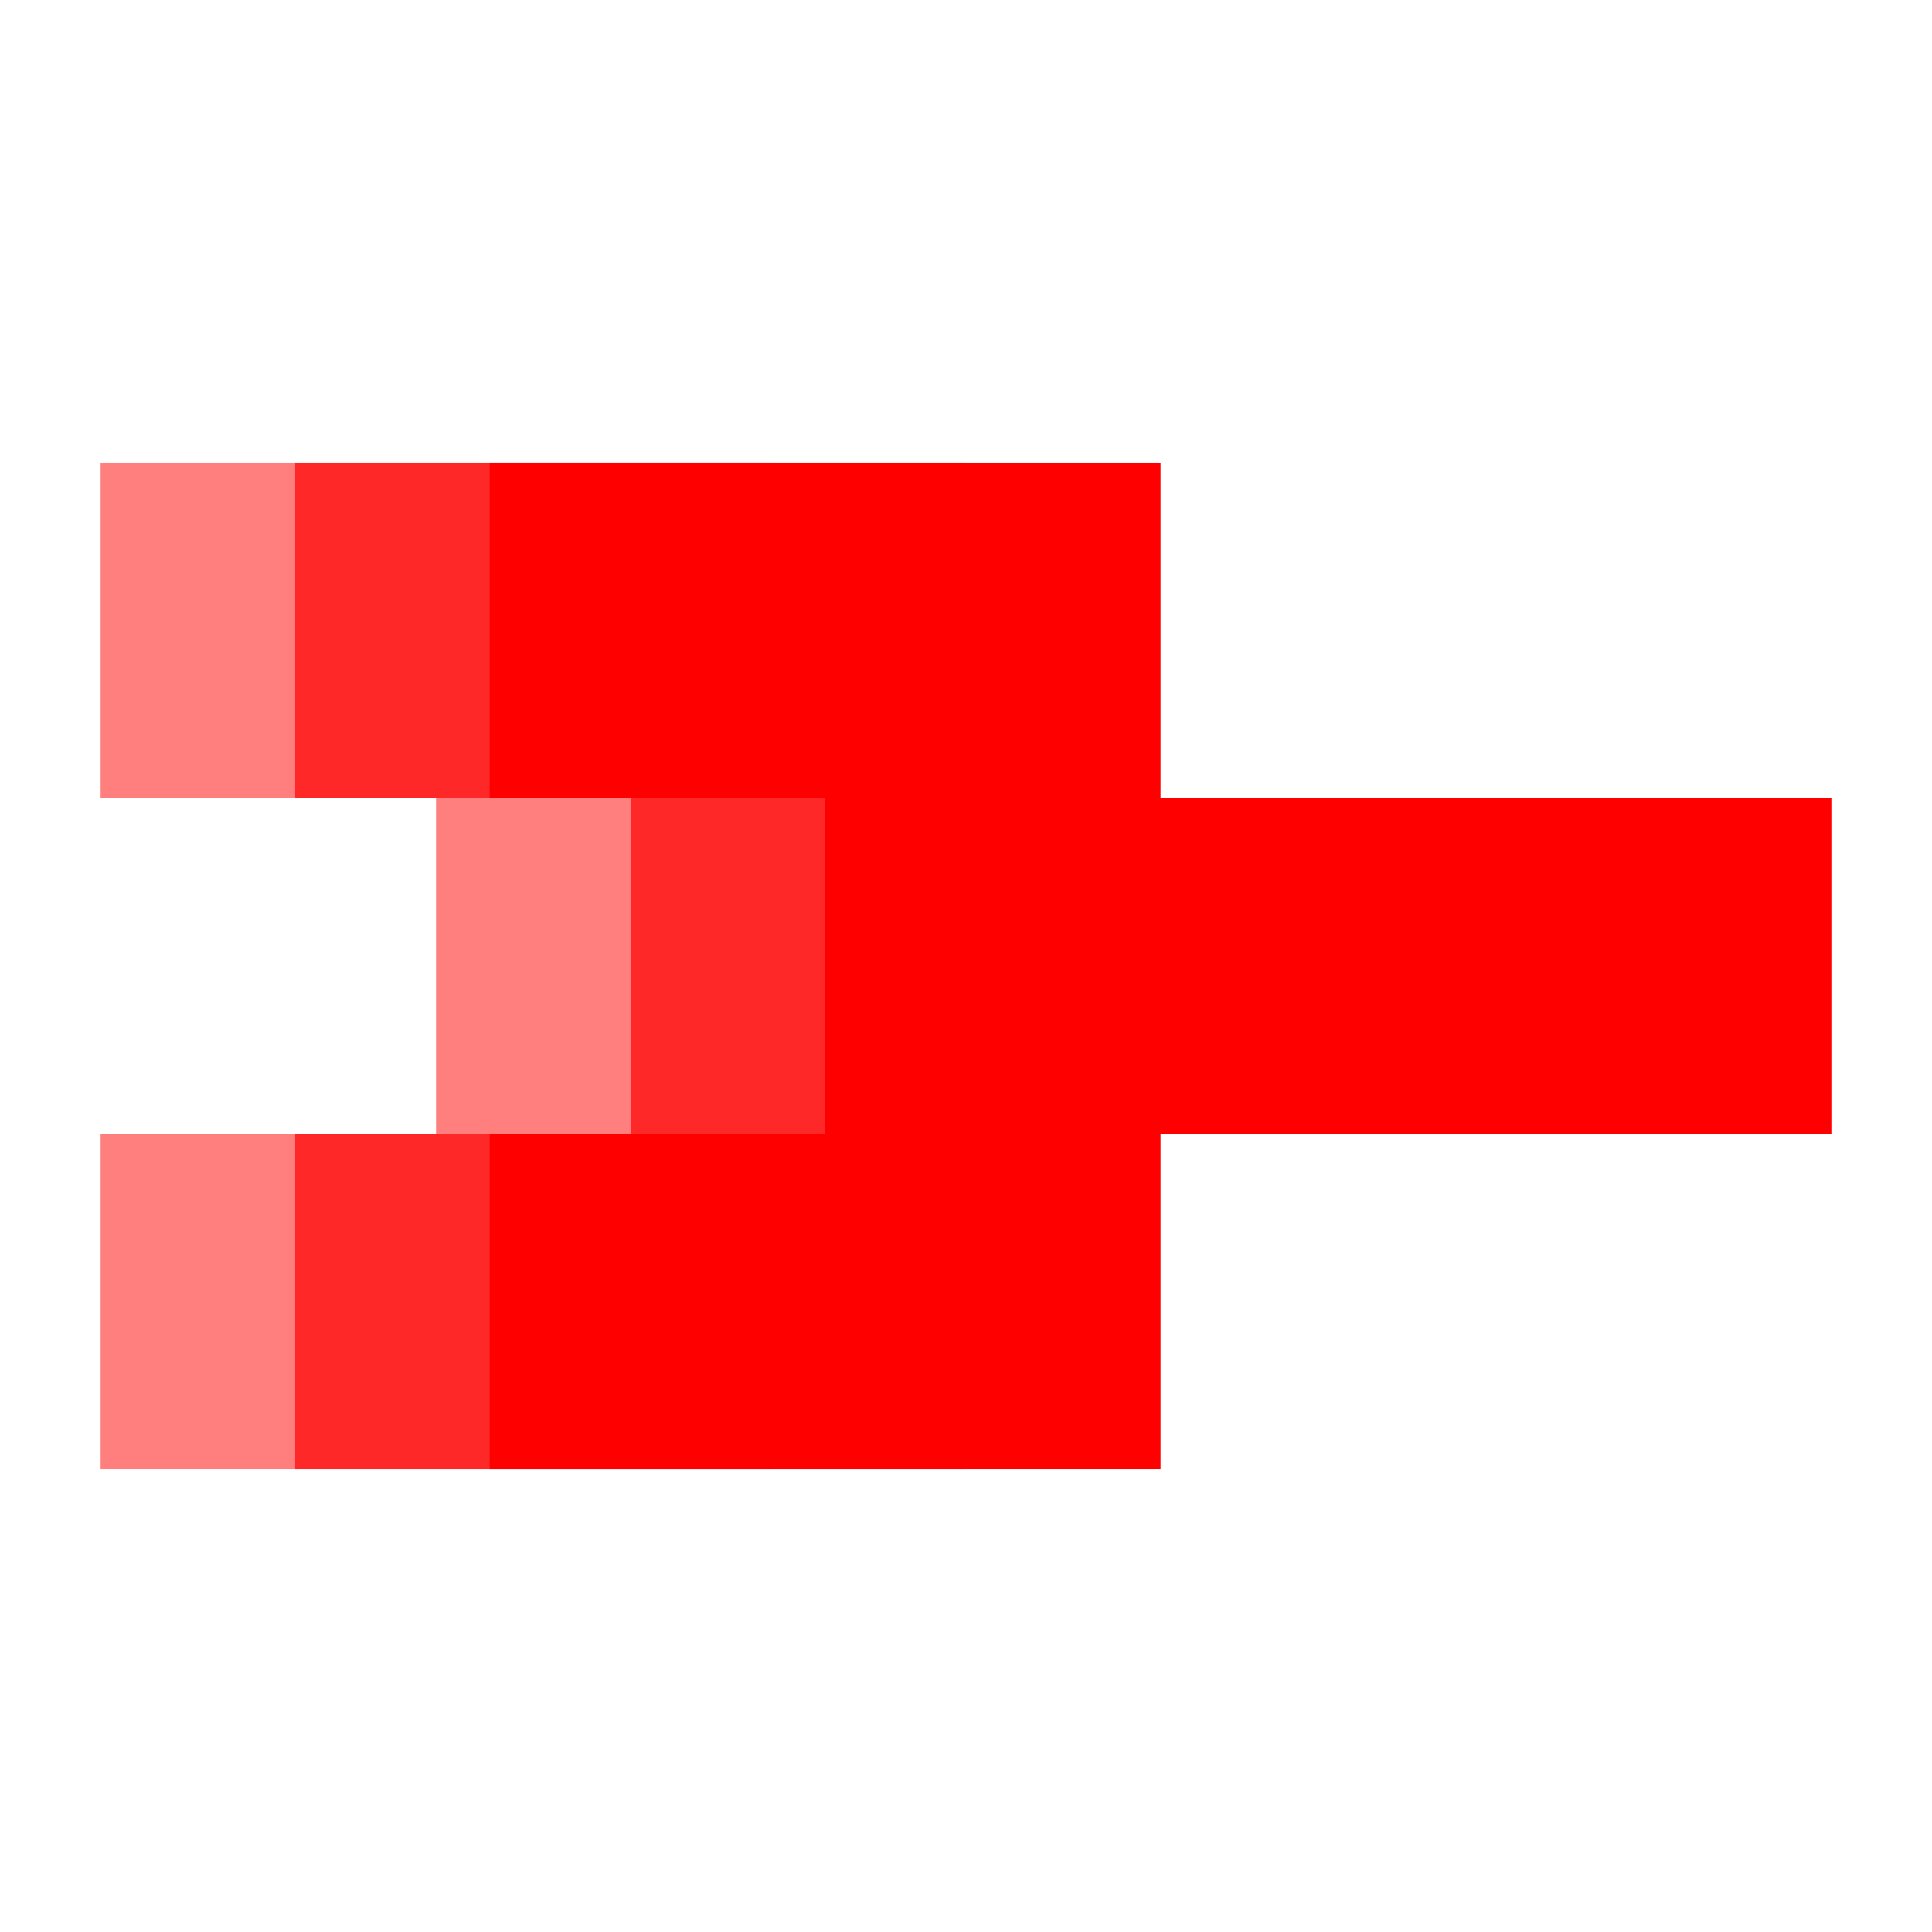
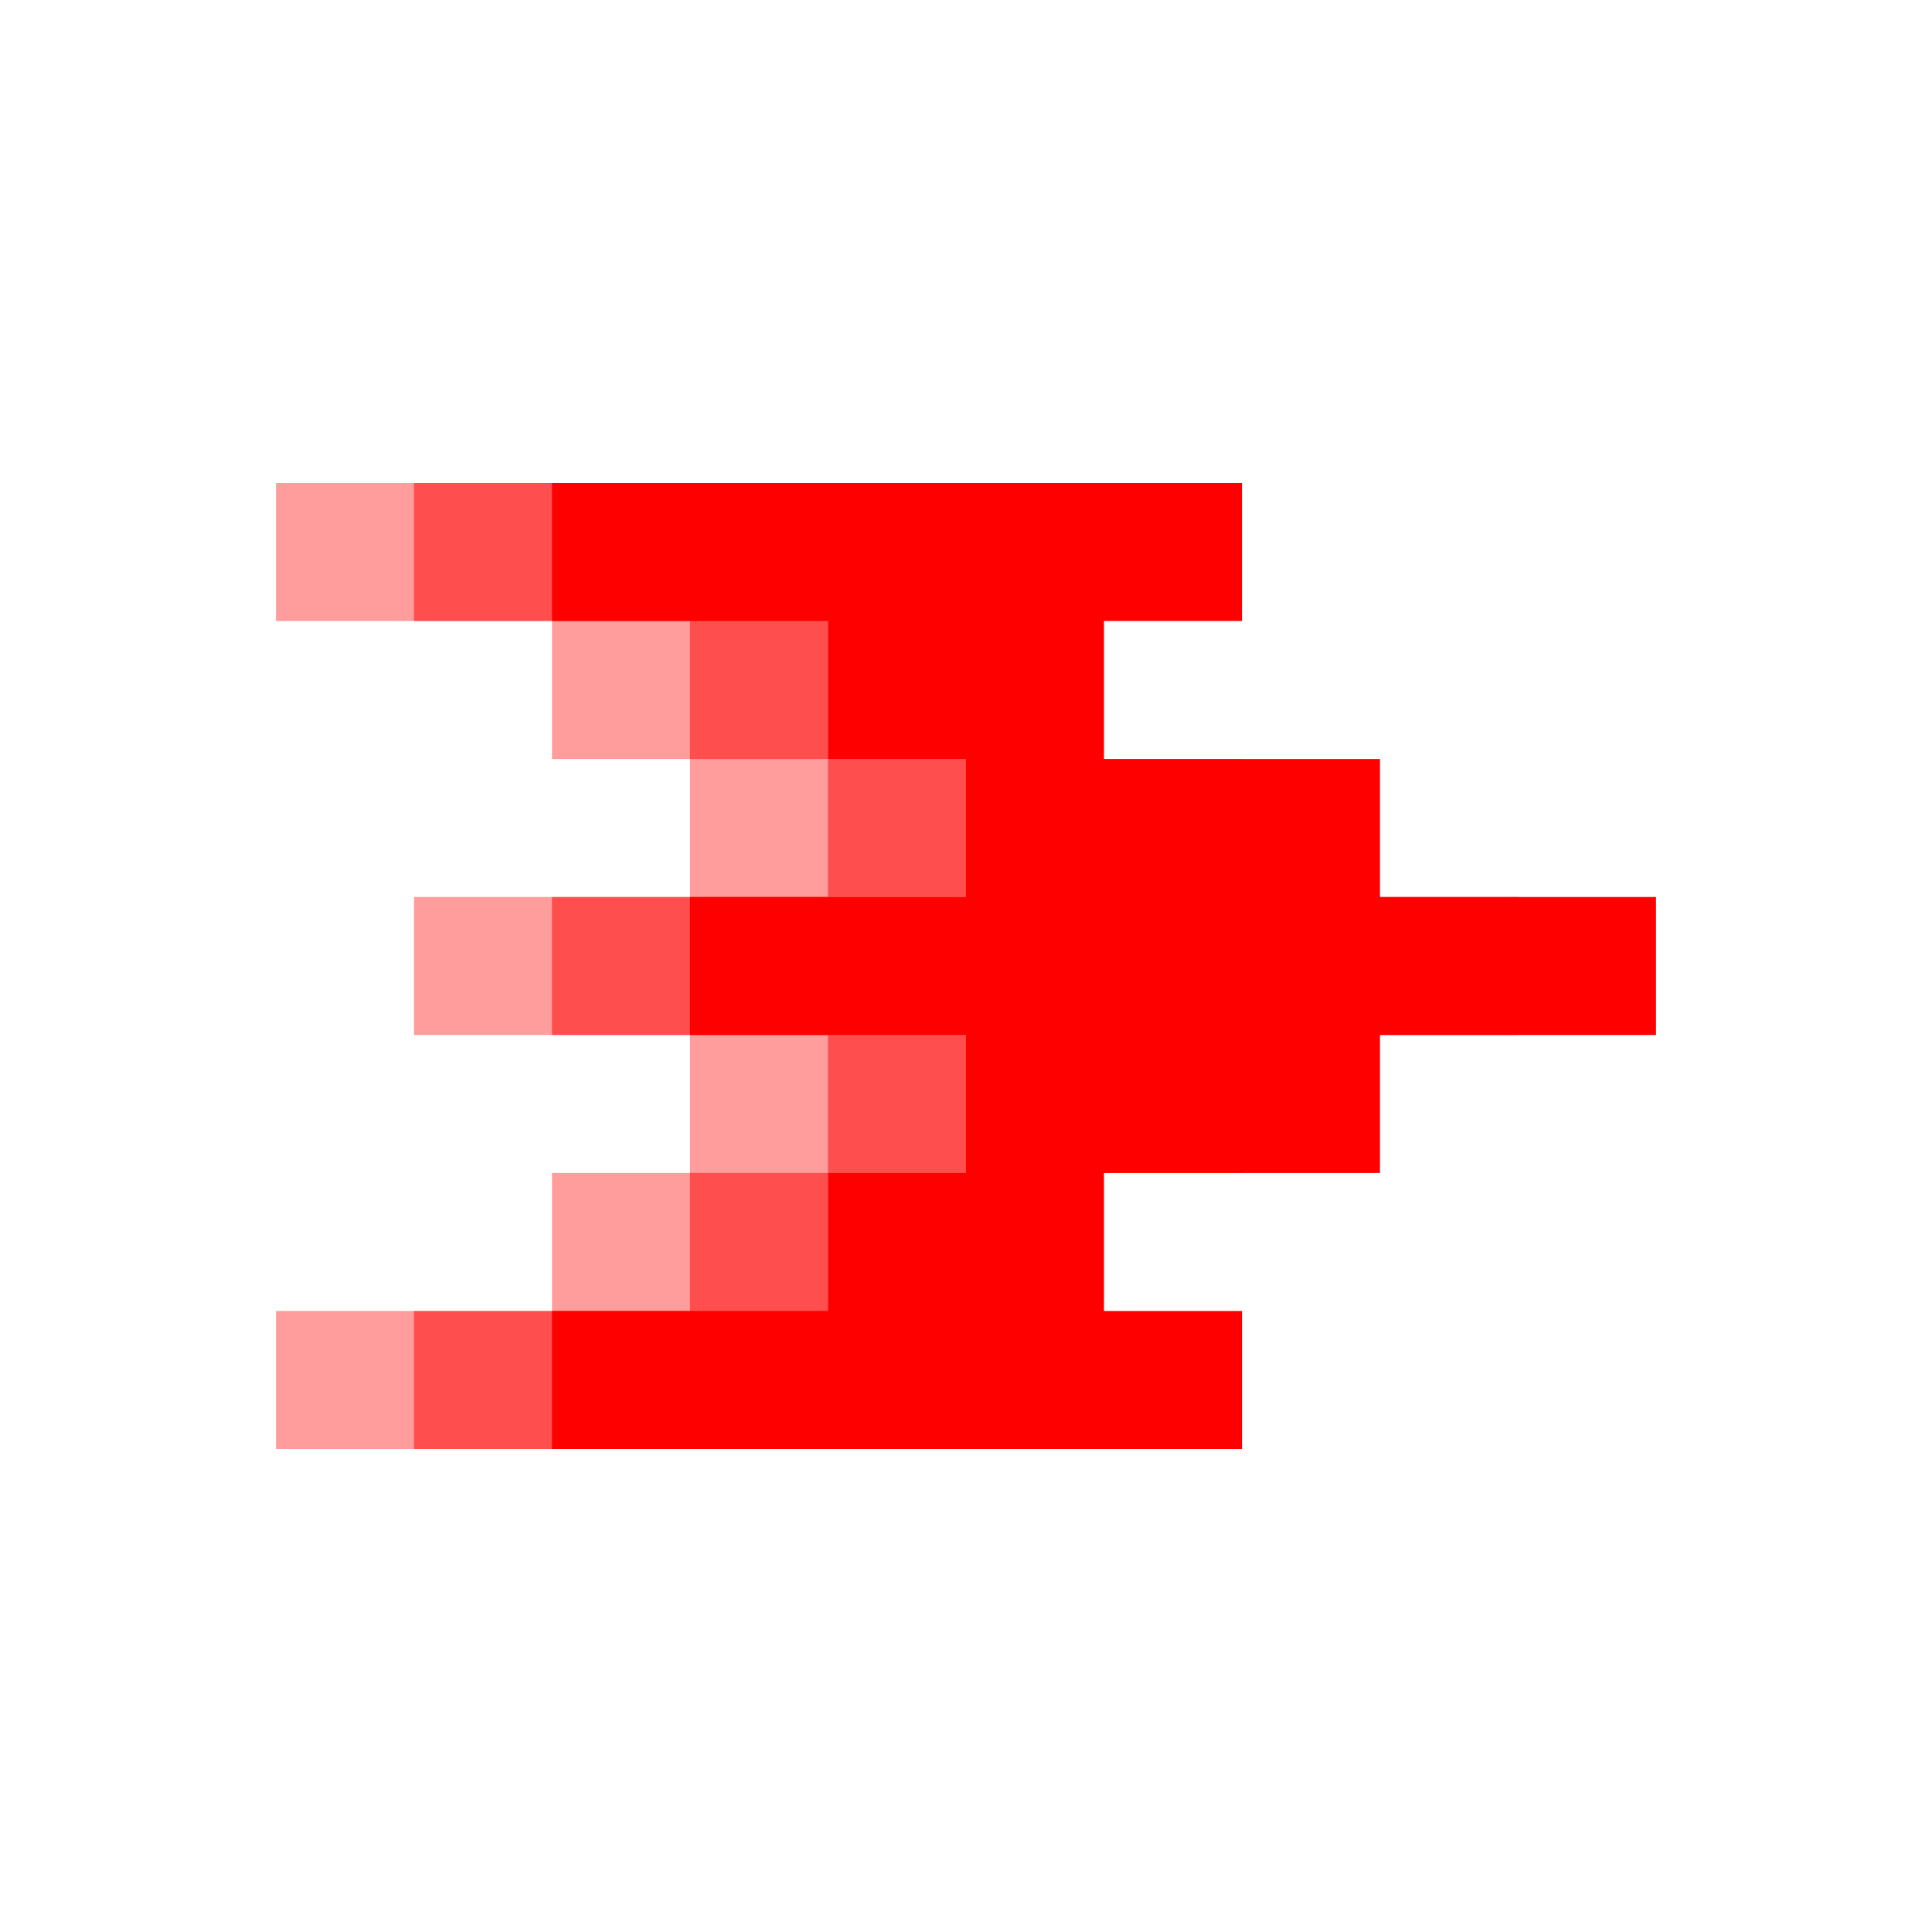
- <svg xmlns="http://www.w3.org/2000/svg" width="182.88mm" height="182.88mm" viewBox="0 0 182.88 182.88" version="1.1" id="svg5516">
-   <defs id="defs5510" />
-   <g id="layer1" transform="translate(-15.90528,-33.20285)">
-     <g id="g4028-6" transform="matrix(1.27,0,0,1.27,-495.9047,647.4229)">
-       <rect y="-483.638" x="403" height="144" width="144" id="rect4030-1" style="fill:#000000;fill-opacity:0;stroke:none" />
-       <g transform="translate(4.46362,5.188493)" id="g4032-5">
-         <path id="path4034-6" d="m 435.036,-454.326 v 25 h 25 v 25 h -25 v 25 h 50 v -25 h 50 v -25 h -50 v -25 z" style="fill:#ff0000;fill-opacity:1;stroke:none" />
-         <path style="fill:#ff0000;fill-opacity:0.686;stroke:none" d="m 420.536,-454.326 v 25 h 25 v 25 h -25 v 25 h 50 v -25 h 50 v -25 h -50 v -25 z" id="path4036-4" />
-         <path id="path4038-1" d="m 406.036,-454.326 v 25 h 25 v 25 h -25 v 25 h 50 v -25 h 50 v -25 h -50 v -25 z" style="fill:#ff0000;fill-opacity:0.502;stroke:none" />
-       </g>
-     </g>
+ <svg xmlns="http://www.w3.org/2000/svg" width="140mm" height="140mm" viewBox="0 0 140 140" version="1.1" id="svg8">
+   <defs id="defs2" />
+   <g id="layer1" transform="translate(0,-117)">
+     <path id="rect1" style="opacity:0.39;fill:#ff0000;fill-opacity:1;stroke-width:0.265" d="m 20,152 v 10 h 10 10 v 10 h 10 v 10 h -10 -10 v 10 h 10 10 v 10 h -10 v 10 h -10 -10 v 10 h 10 10 10 10 10 v -10 H 59.999 v -10 h 10 10 v -10 h 10 10 v -10 h -10 -10 v -10 h -10 -10 v -10 h 10 v -10 h -10 -10 -10 -10 z m 40,30 h 10 v 10 H 59.999 Z" />
+     <path id="path26" style="opacity:0.5;fill:#ff0000;fill-opacity:1;stroke-width:0.265" d="m 30,152 v 10 h 10 10 v 10 h 10 v 10 h -10 -10 v 10 h 10 10 v 10 h -10 v 10 h -10 -10 v 10 h 10 10 10 10 10 v -10 H 70 v -10 h 10 10 v -10 H 100 110 v -10 h -10 -10 v -10 h -10 -10 v -10 h 10 v -10 h -10 -10 -10 -10 z m 40,30 h 10 v 10 H 70 Z" />
+     <path id="path27" style="fill:#ff0000;fill-opacity:1;stroke-width:0.265" d="m 40,152 v 10 h 10 10 v 10 h 10 v 10 h -10 -10 v 10 h 10 10 v 10 h -10 v 10 h -10 -10 v 10 h 10 10 10 10 10 v -10 H 79.999 v -10 h 10 10 v -10 h 10 10 v -10 h -10 -10 v -10 H 90 79.999 v -10 h 10 v -10 H 79.999 70 60 50 Z" />
  </g>
</svg>
